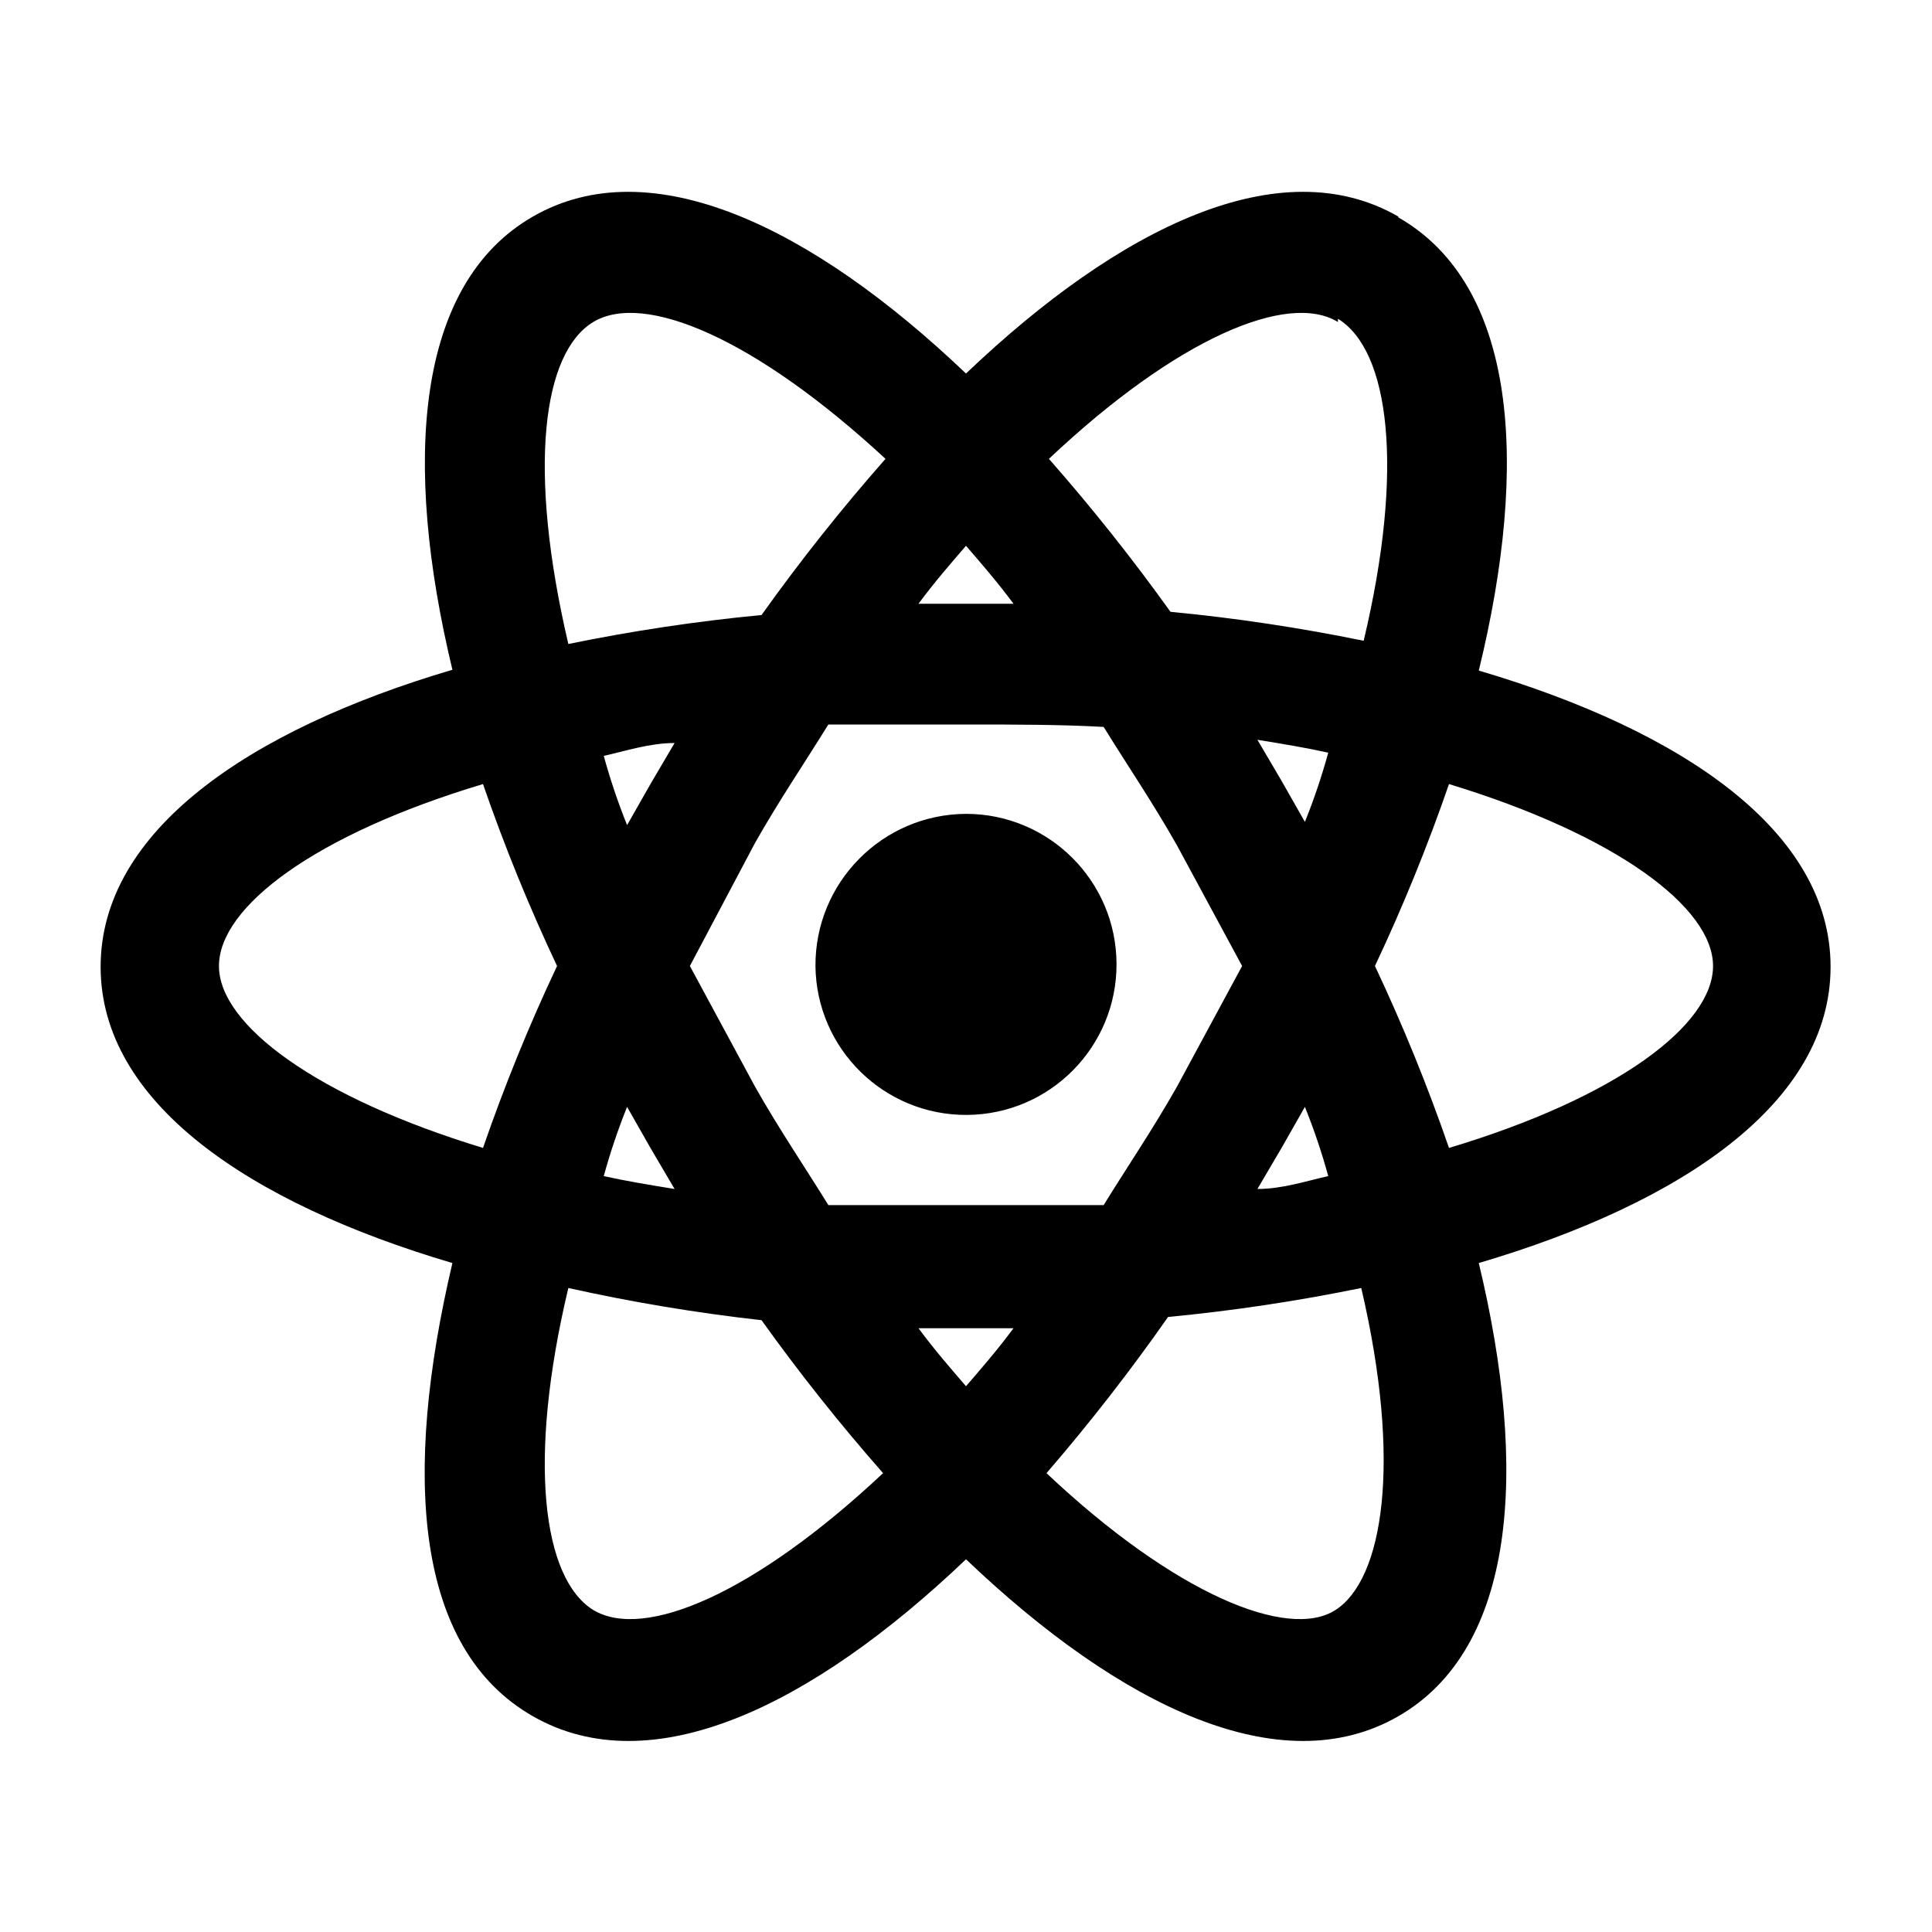
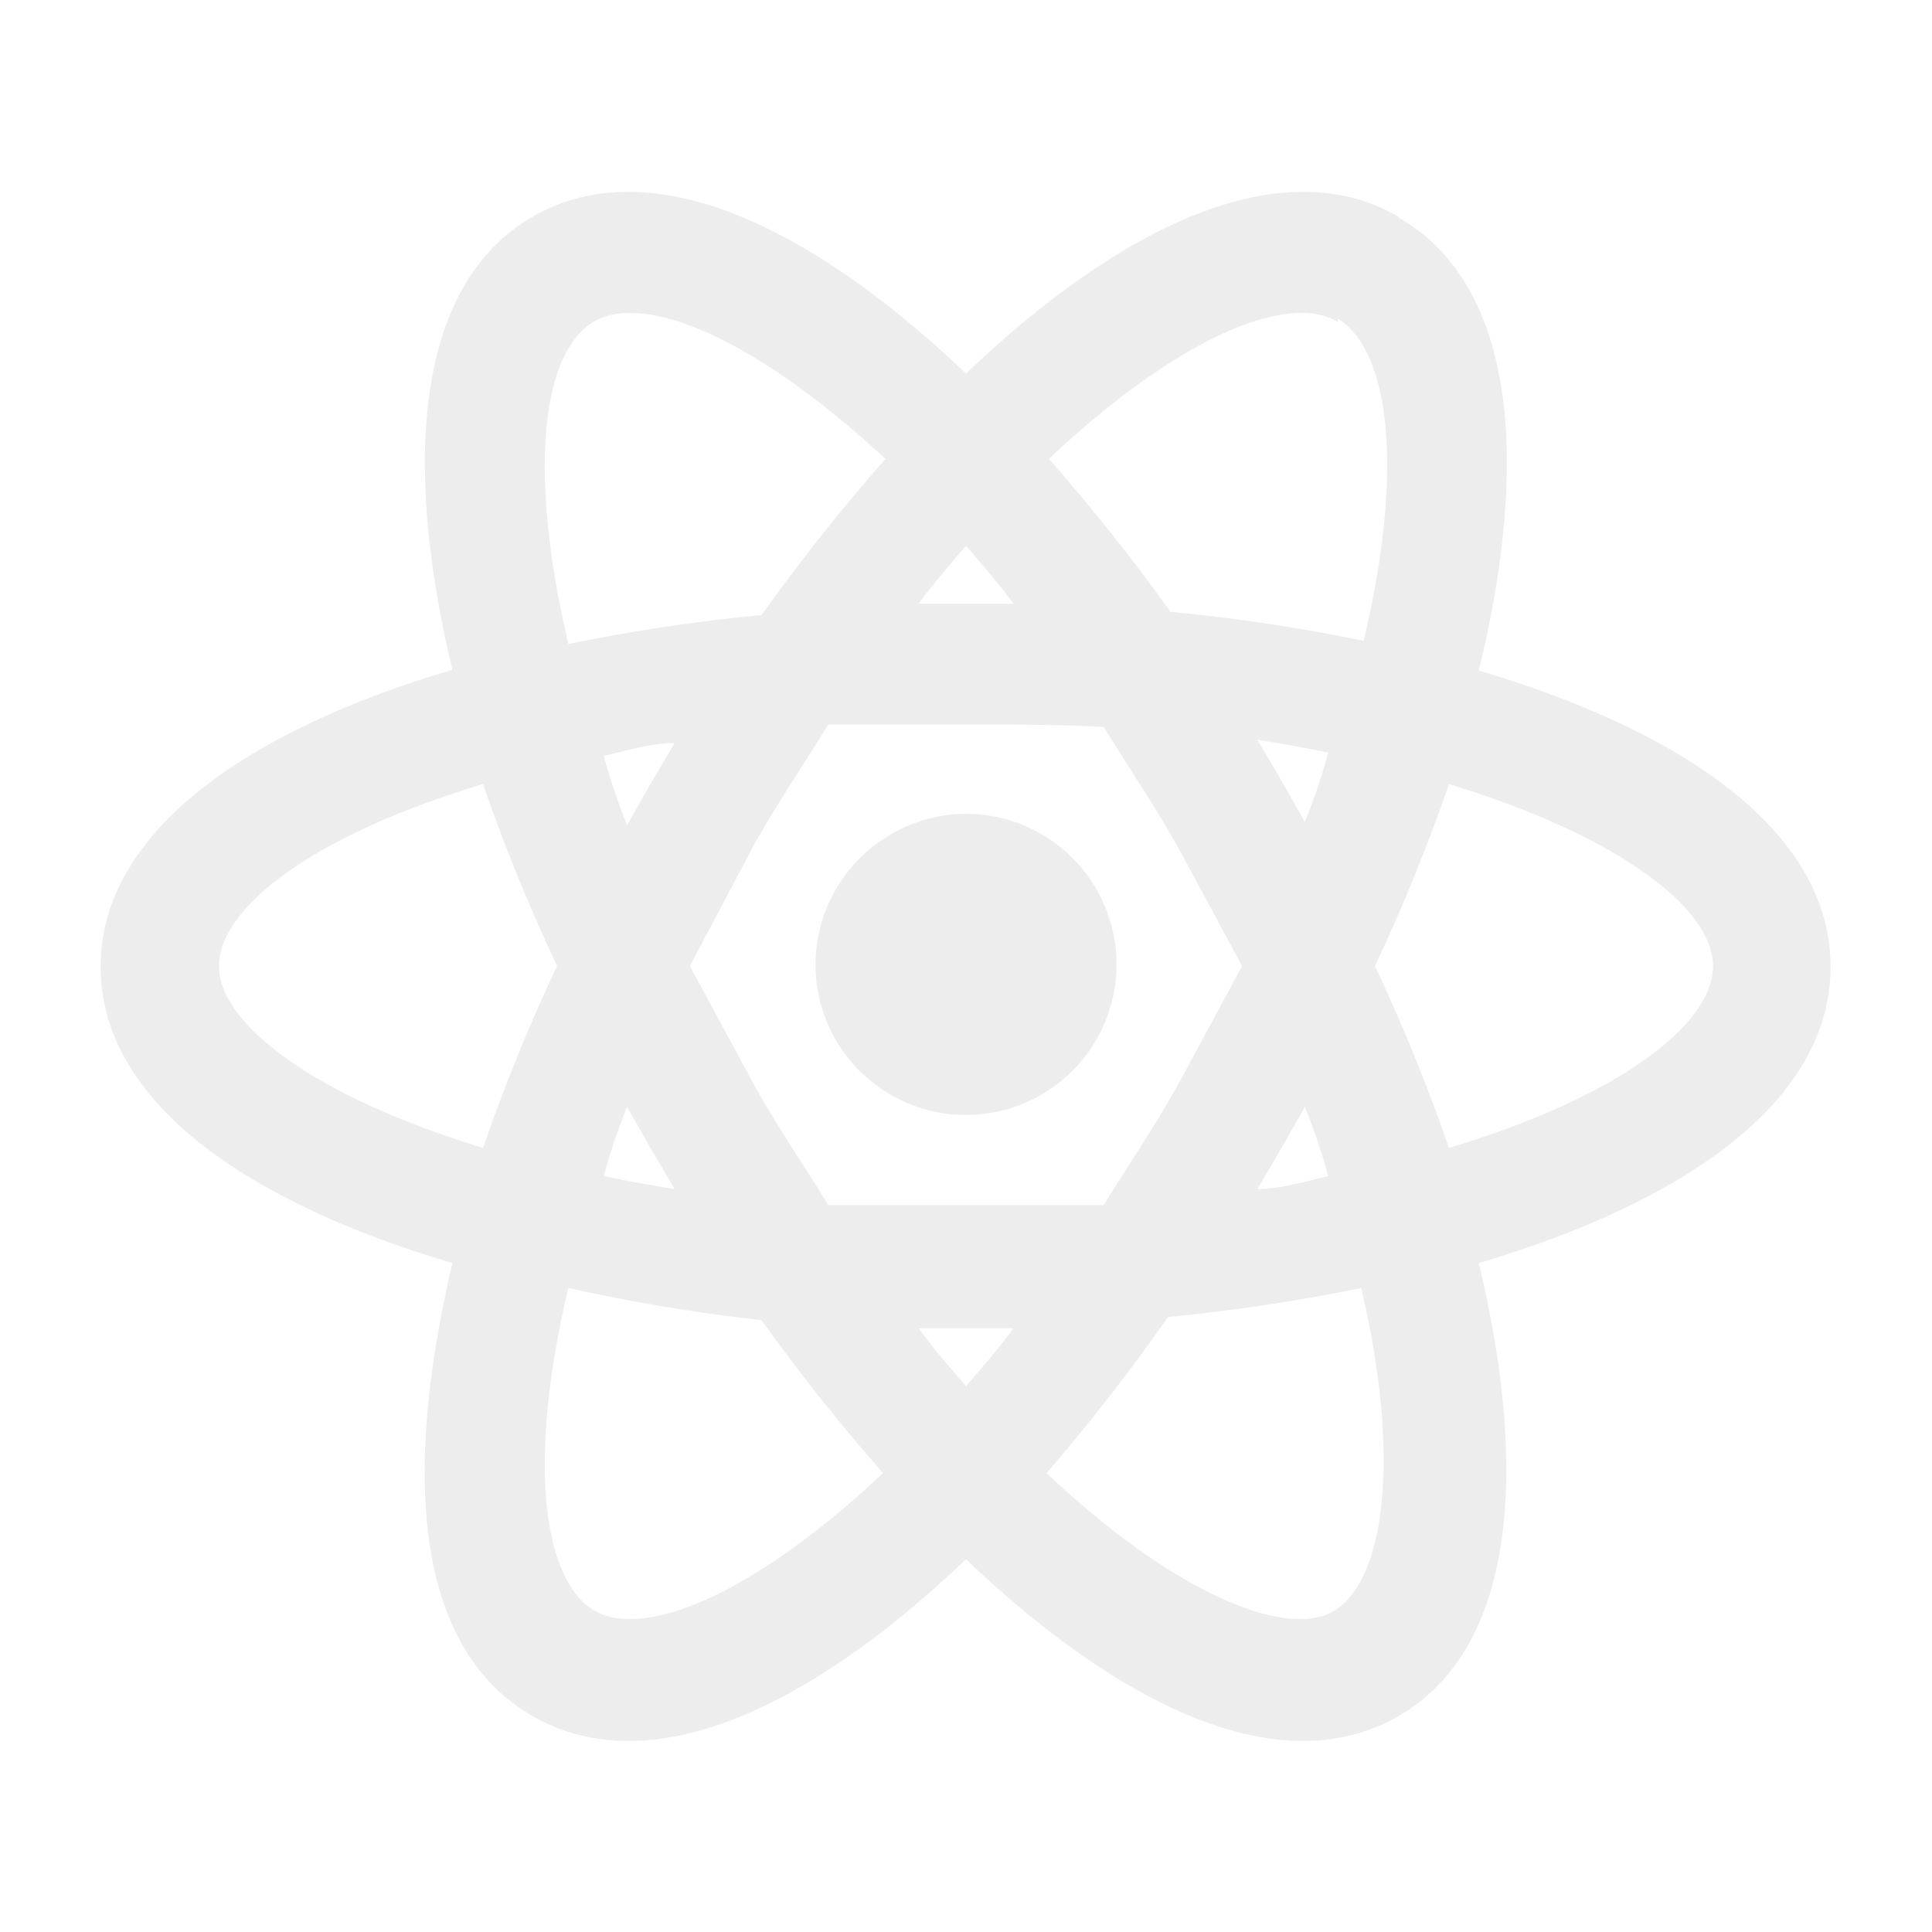
<svg xmlns="http://www.w3.org/2000/svg" width="800px" height="800px" viewBox="0 0 24 24">
  <rect width="24" height="24" fill="none" />
-   <path d="M12,10.11A1.87,1.87,0,1,1,10.13,12,1.88,1.88,0,0,1,12,10.11M7.37,20c.63.38,2-.2,3.6-1.7a24.22,24.22,0,0,1-1.51-1.9A22.7,22.7,0,0,1,7.06,16c-.51,2.14-.32,3.61.31,4m.71-5.74-.29-.51a7.91,7.91,0,0,0-.29.86c.27.06.57.11.88.16l-.3-.51m6.54-.76.81-1.5-.81-1.5c-.3-.53-.62-1-.91-1.47C13.17,9,12.6,9,12,9s-1.17,0-1.71,0c-.29.47-.61.94-.91,1.47L8.57,12l.81,1.5c.3.53.62,1,.91,1.47.54,0,1.11,0,1.71,0s1.17,0,1.71,0c.29-.47.61-.94.91-1.47M12,6.78c-.19.22-.39.45-.59.72h1.18c-.2-.27-.4-.5-.59-.72m0,10.44c.19-.22.39-.45.59-.72H11.41c.2.27.4.5.59.72M16.62,4c-.62-.38-2,.2-3.59,1.7a24.22,24.22,0,0,1,1.51,1.9,22.7,22.7,0,0,1,2.4.36c.51-2.14.32-3.61-.32-4m-.7,5.74.29.51a7.91,7.91,0,0,0,.29-.86c-.27-.06-.57-.11-.88-.16l.3.51m1.45-7c1.47.84,1.63,3.05,1,5.63,2.54.75,4.37,2,4.37,3.68s-1.83,2.93-4.37,3.68c.62,2.58.46,4.79-1,5.63s-3.45-.12-5.37-1.95c-1.92,1.83-3.91,2.79-5.38,1.95s-1.62-3-1-5.63c-2.54-.75-4.37-2-4.37-3.68S3.08,9.07,5.62,8.32c-.62-2.58-.46-4.79,1-5.63s3.46.12,5.38,1.95c1.92-1.83,3.91-2.79,5.37-1.95M17.08,12A22.51,22.51,0,0,1,18,14.26c2.1-.63,3.28-1.53,3.28-2.26S20.07,10.37,18,9.74A22.51,22.51,0,0,1,17.08,12M6.92,12A22.51,22.51,0,0,1,6,9.74c-2.1.63-3.28,1.53-3.28,2.26S3.93,13.63,6,14.26A22.51,22.51,0,0,1,6.92,12m9,2.26-.3.51c.31,0,.61-.1.88-.16a7.91,7.91,0,0,0-.29-.86l-.29.51M13,18.3c1.59,1.5,3,2.08,3.59,1.7s.83-1.82.32-4a22.7,22.7,0,0,1-2.4.36A24.22,24.22,0,0,1,13,18.3M8.08,9.74l.3-.51c-.31,0-.61.1-.88.16a7.91,7.91,0,0,0,.29.86l.29-.51M11,5.7C9.38,4.2,8,3.62,7.37,4s-.82,1.82-.31,4a22.7,22.7,0,0,1,2.4-.36A24.22,24.22,0,0,1,11,5.7Z" />
+   <path fill="#ededed" d="M12,10.11A1.87,1.87,0,1,1,10.13,12,1.88,1.88,0,0,1,12,10.11M7.37,20c.63.38,2-.2,3.6-1.7a24.22,24.22,0,0,1-1.51-1.9A22.7,22.7,0,0,1,7.06,16c-.51,2.14-.32,3.61.31,4m.71-5.74-.29-.51a7.91,7.91,0,0,0-.29.86c.27.06.57.11.88.16l-.3-.51m6.54-.76.81-1.5-.81-1.5c-.3-.53-.62-1-.91-1.47C13.17,9,12.6,9,12,9s-1.17,0-1.71,0c-.29.47-.61.94-.91,1.47L8.57,12l.81,1.5c.3.53.62,1,.91,1.47.54,0,1.11,0,1.71,0s1.17,0,1.71,0c.29-.47.61-.94.91-1.47M12,6.78c-.19.22-.39.45-.59.72h1.18c-.2-.27-.4-.5-.59-.72m0,10.44c.19-.22.39-.45.59-.72H11.41c.2.27.4.5.59.72M16.62,4c-.62-.38-2,.2-3.59,1.7a24.22,24.22,0,0,1,1.51,1.9,22.7,22.7,0,0,1,2.4.36c.51-2.14.32-3.61-.32-4m-.7,5.74.29.51a7.91,7.91,0,0,0,.29-.86c-.27-.06-.57-.11-.88-.16l.3.51m1.45-7c1.47.84,1.63,3.05,1,5.63,2.54.75,4.37,2,4.37,3.68s-1.83,2.93-4.37,3.68c.62,2.58.46,4.79-1,5.63s-3.45-.12-5.37-1.95c-1.92,1.83-3.91,2.79-5.38,1.95s-1.62-3-1-5.63c-2.54-.75-4.37-2-4.37-3.68S3.08,9.07,5.62,8.32c-.62-2.58-.46-4.79,1-5.63s3.46.12,5.38,1.95c1.92-1.83,3.91-2.79,5.37-1.95M17.08,12A22.51,22.51,0,0,1,18,14.26c2.1-.63,3.28-1.53,3.28-2.26S20.07,10.37,18,9.74A22.51,22.51,0,0,1,17.08,12M6.92,12A22.51,22.51,0,0,1,6,9.74c-2.1.63-3.28,1.53-3.28,2.26S3.93,13.63,6,14.26A22.51,22.51,0,0,1,6.92,12m9,2.26-.3.51c.31,0,.61-.1.88-.16a7.91,7.91,0,0,0-.29-.86l-.29.51M13,18.3c1.59,1.5,3,2.08,3.59,1.7s.83-1.82.32-4a22.7,22.7,0,0,1-2.4.36A24.22,24.22,0,0,1,13,18.3M8.08,9.74l.3-.51c-.31,0-.61.1-.88.16a7.91,7.91,0,0,0,.29.86l.29-.51M11,5.7C9.38,4.2,8,3.62,7.37,4s-.82,1.82-.31,4a22.7,22.7,0,0,1,2.4-.36A24.22,24.22,0,0,1,11,5.7Z" />
</svg>
